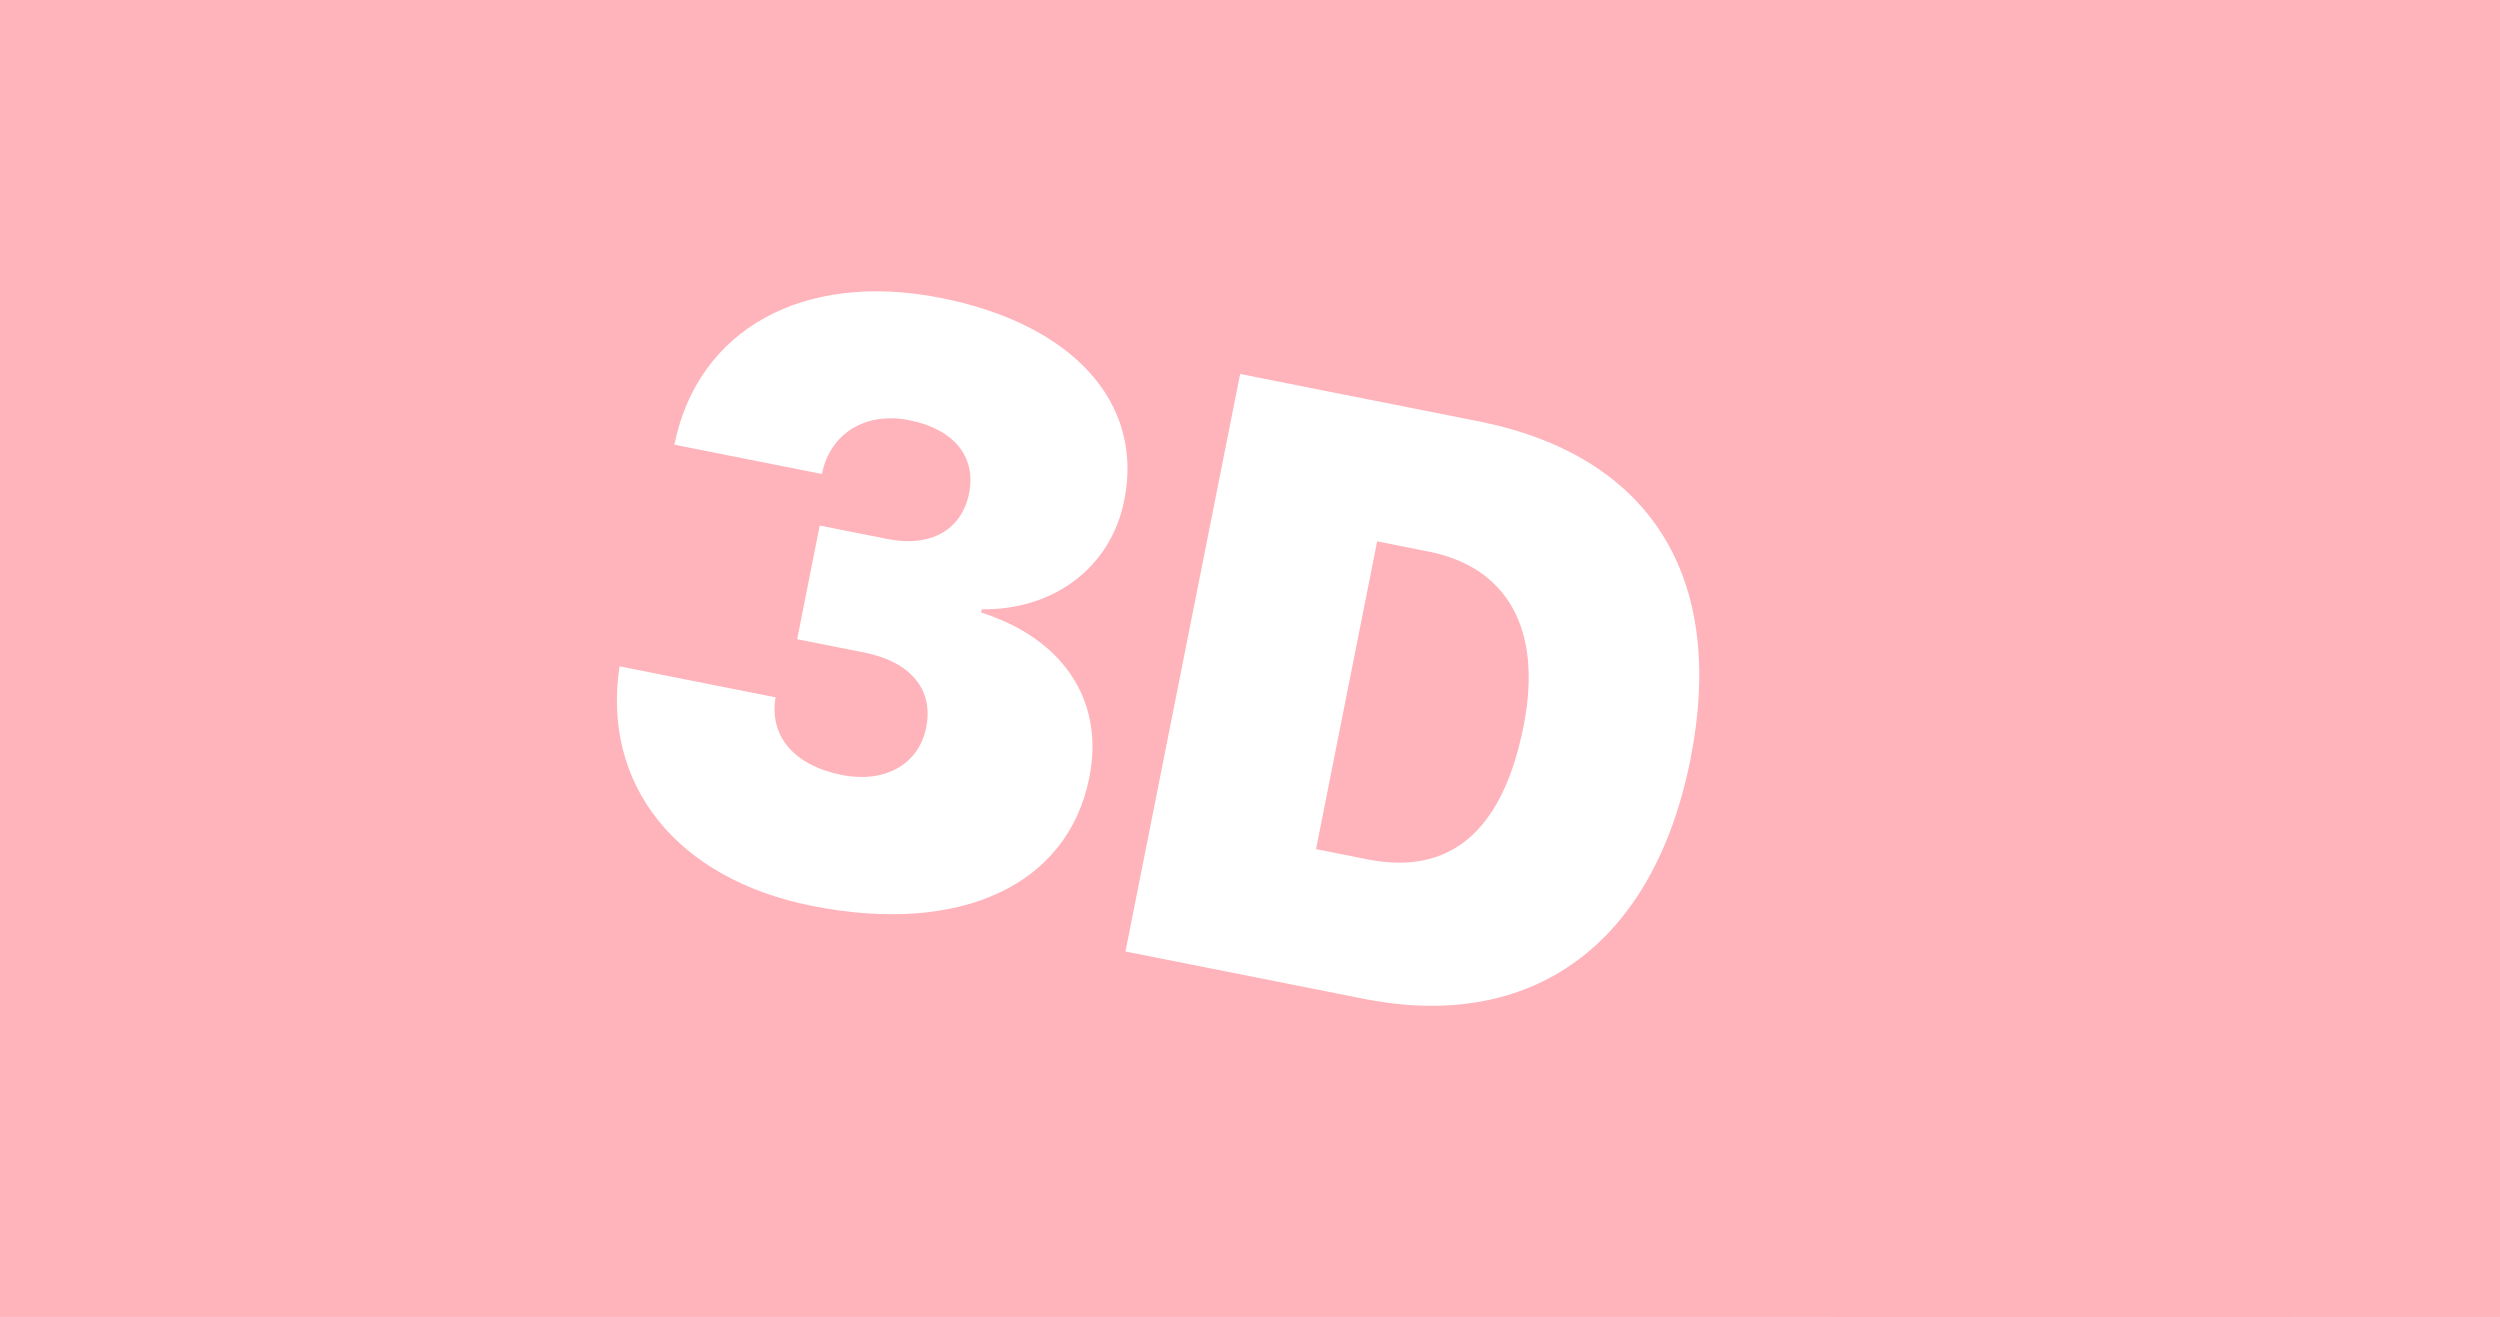
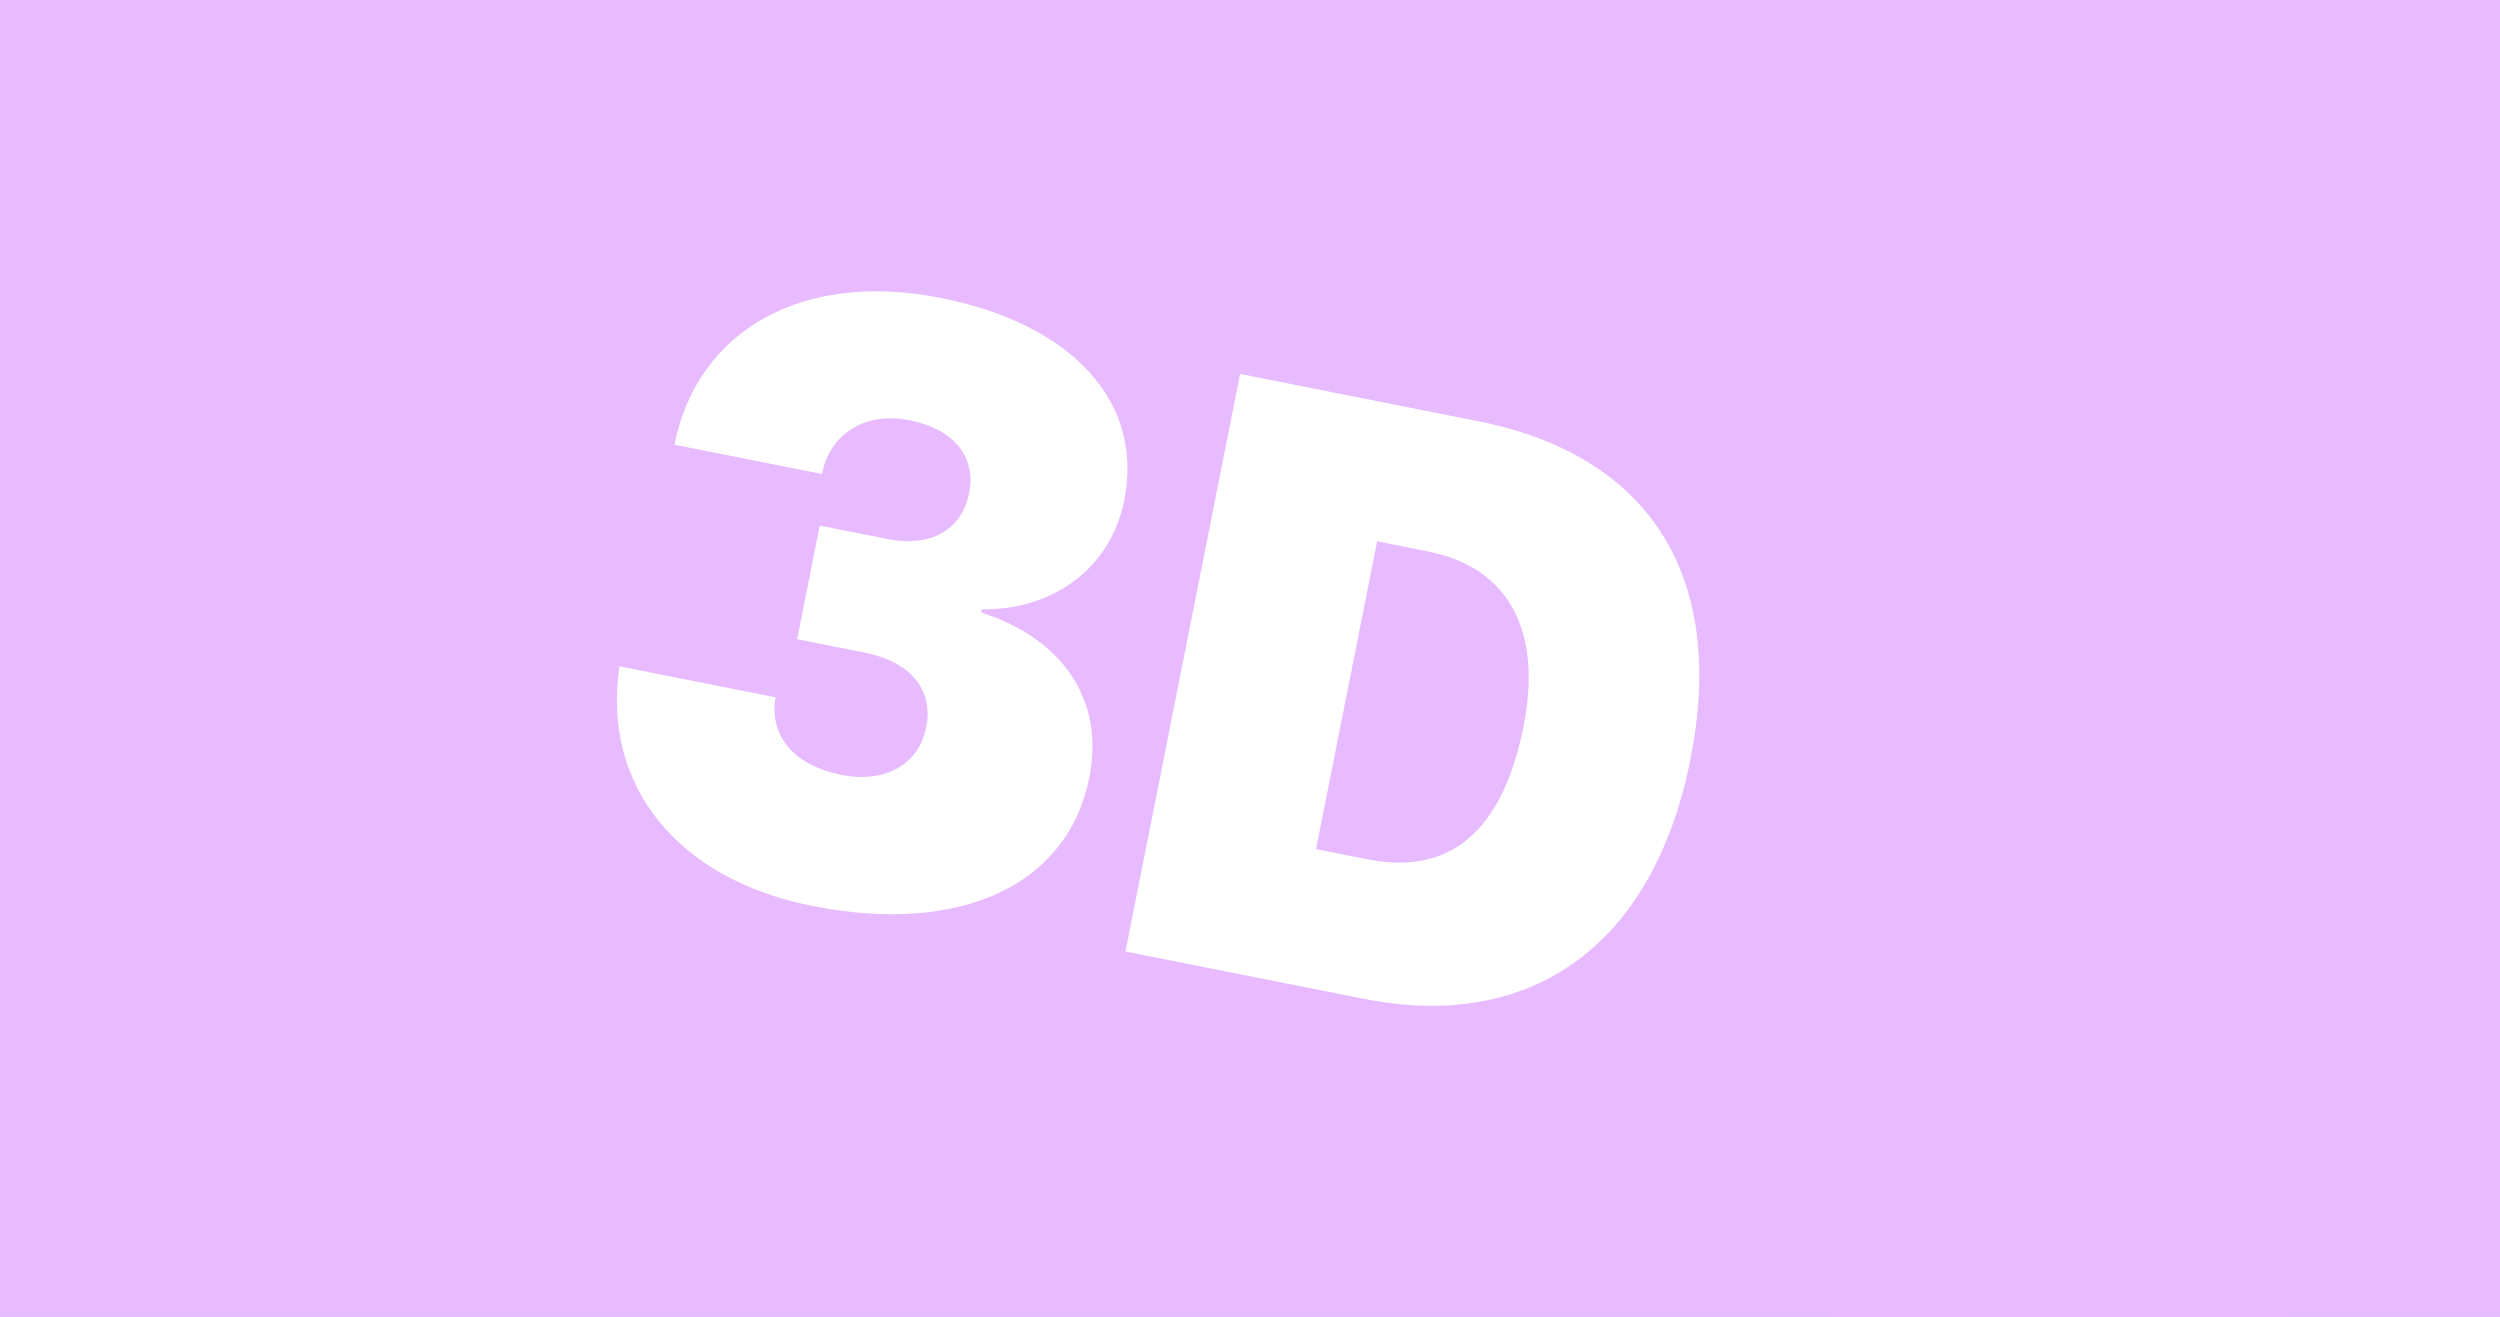
- <svg xmlns="http://www.w3.org/2000/svg" id="Layer_1" data-name="Layer 1" viewBox="0 0 2274.14 1197.96" fill="#FFB3BA">
+ <svg xmlns="http://www.w3.org/2000/svg" id="Layer_1" data-name="Layer 1" viewBox="0 0 2274.14 1197.96" fill="#E8BAFF">
  <g>
    <path d="M1299.47,501.74l-46.74-9.28-55.59,279.96,46.74,9.28c74.5,14.79,122.83-24.43,142.06-121.27,17.56-88.47-15.13-144.53-86.47-158.7Z" />
    <path d="M0,0v1197.96h2082.72V0H0ZM990.92,707.27c-19.52,98.3-117.62,143.53-252.22,116.8-123-24.42-191.49-109.92-175.16-217.93l141.97,28.19c-5.88,35.16,16.56,61.94,60.13,70.59,39.36,7.81,70.2-9.53,76.92-43.38,6.79-34.22-14.11-59.56-56.28-67.94l-61.15-12.14,20.53-103.39,61.85,12.28c39.01,7.74,67.38-8.19,74.03-41.69,6.58-33.13-13.62-58.33-54.39-66.42-40.06-7.95-72.18,12.16-79.48,48.93l-134.24-26.65c21.24-105.14,117.63-158.28,242.38-133.52,119.83,23.79,184.61,94.93,166.97,183.76-12.58,63.35-66.31,100.36-129.7,99.5l-.58,2.91c72.84,23.17,112.65,78.37,98.41,150.09ZM1537.75,690.58c-33.39,168.2-143.58,248.49-297.15,218l-216.82-43.05,104.3-525.35,216.82,43.05c153.92,30.56,226.24,139.14,192.84,307.34Z" />
  </g>
  <rect x="1665.95" y="0" width="608.19" height="1197.96" />
</svg>
